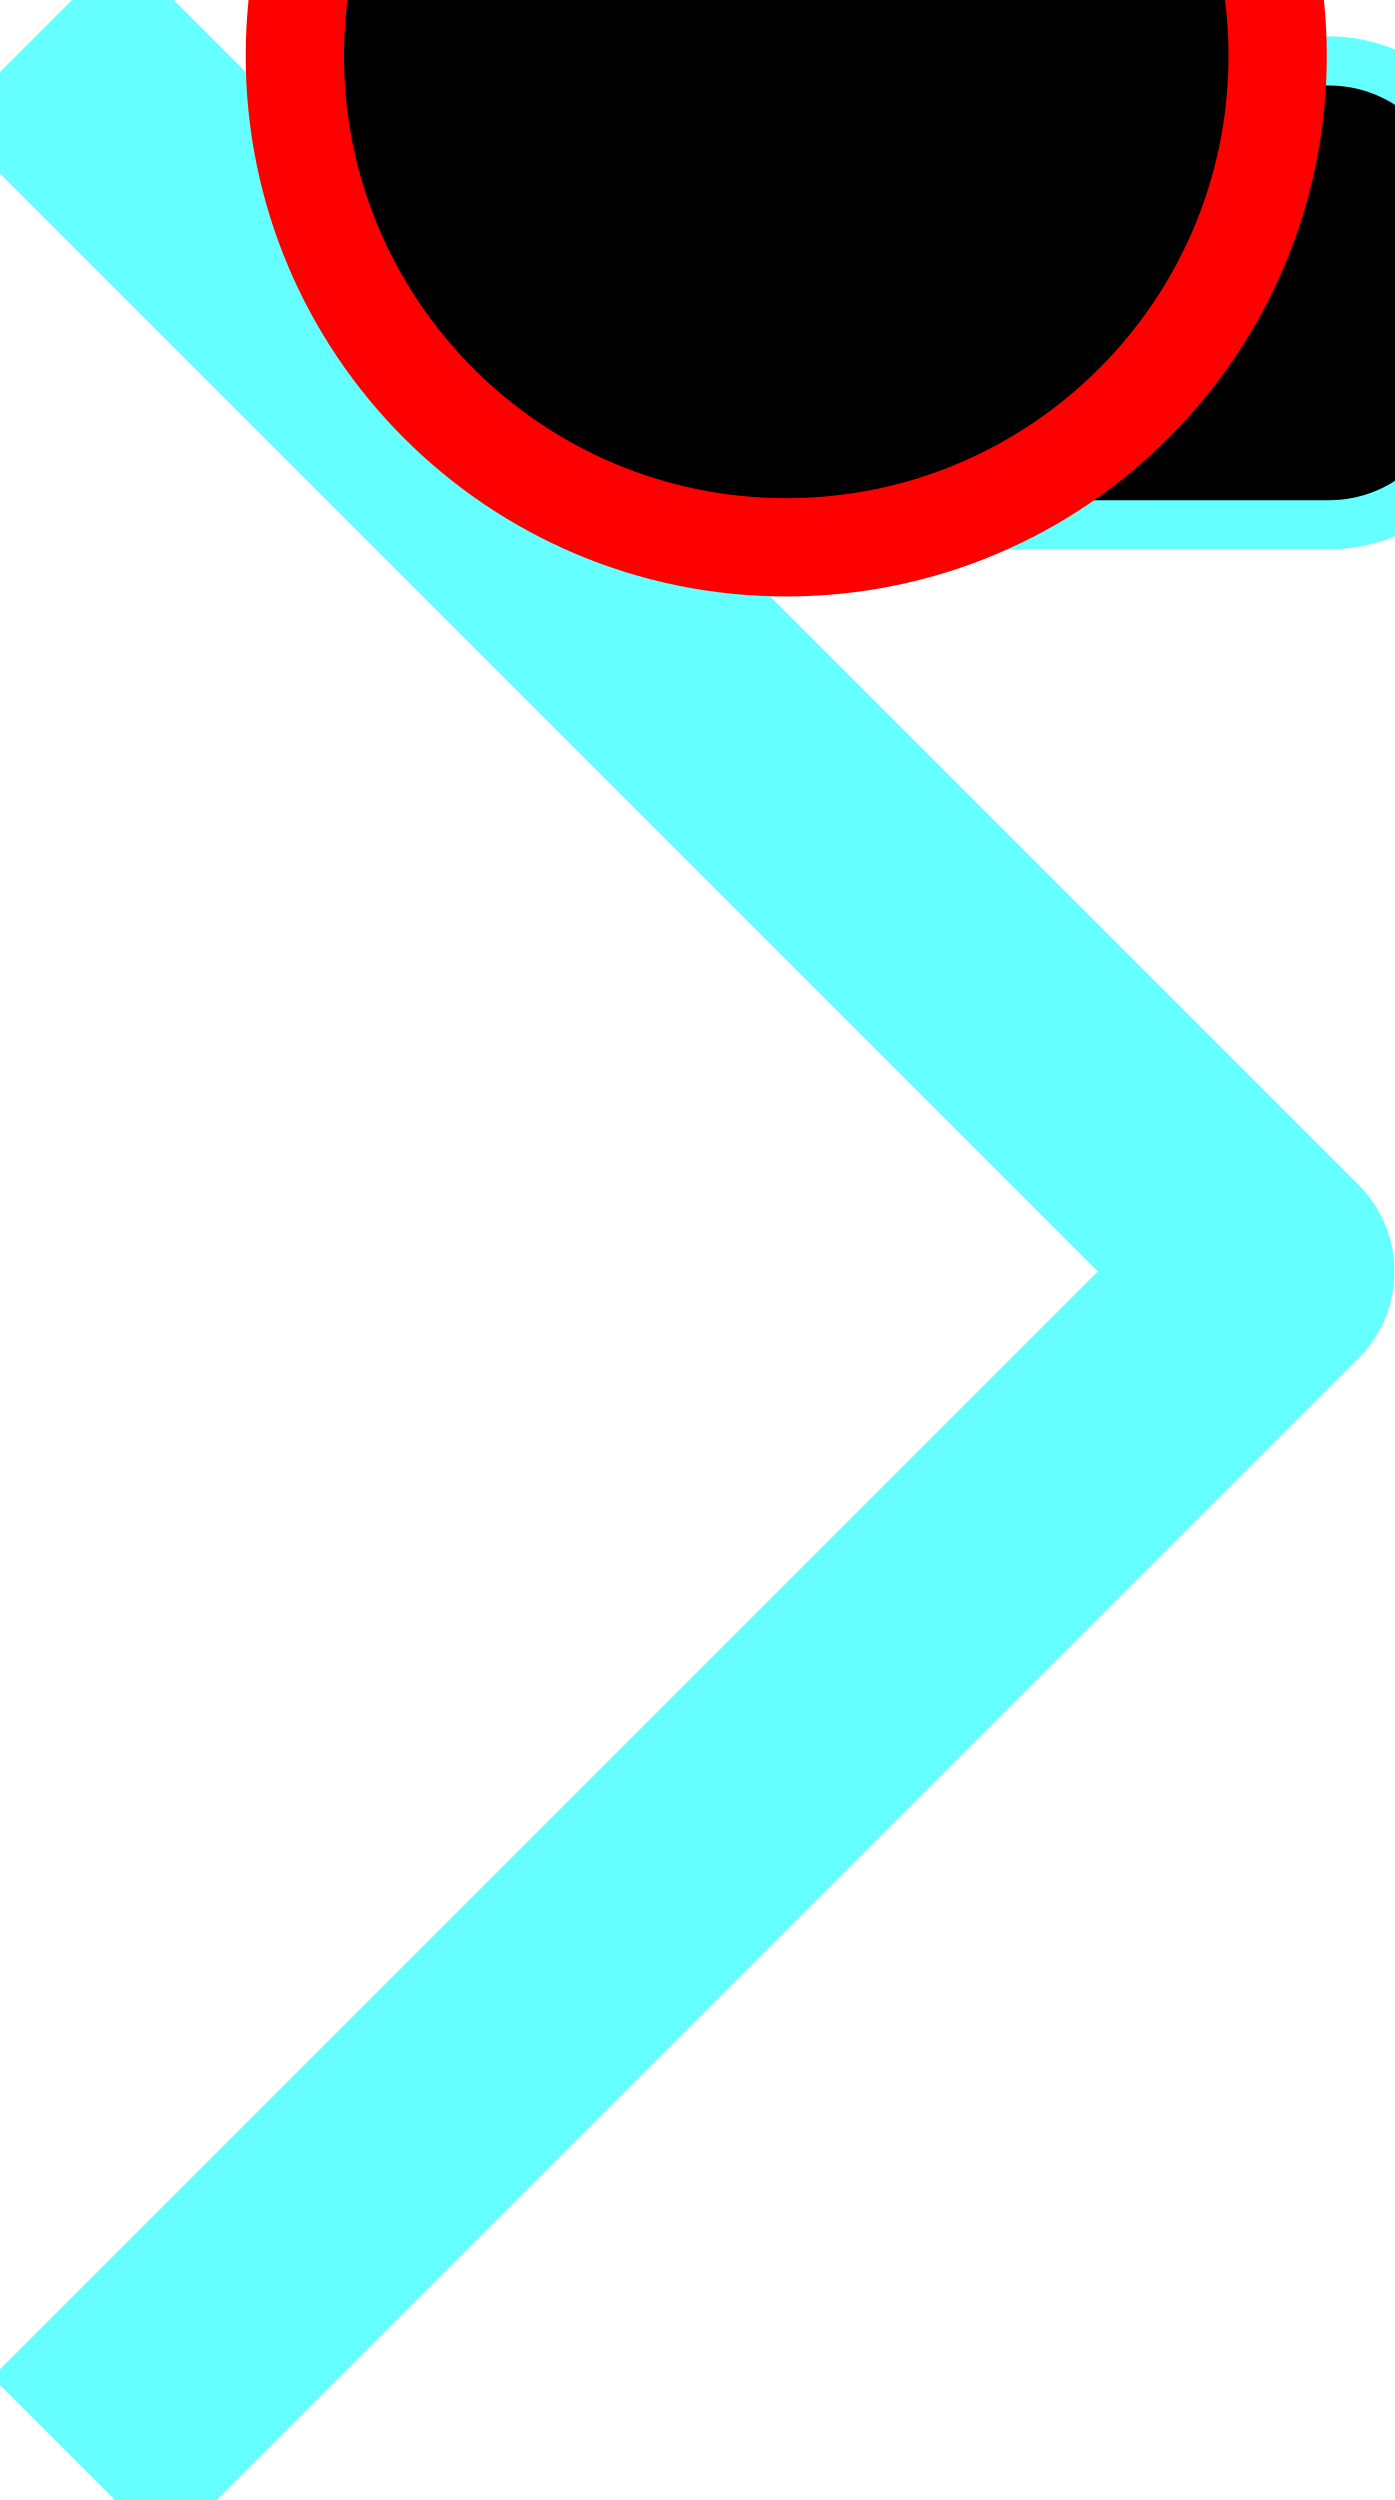
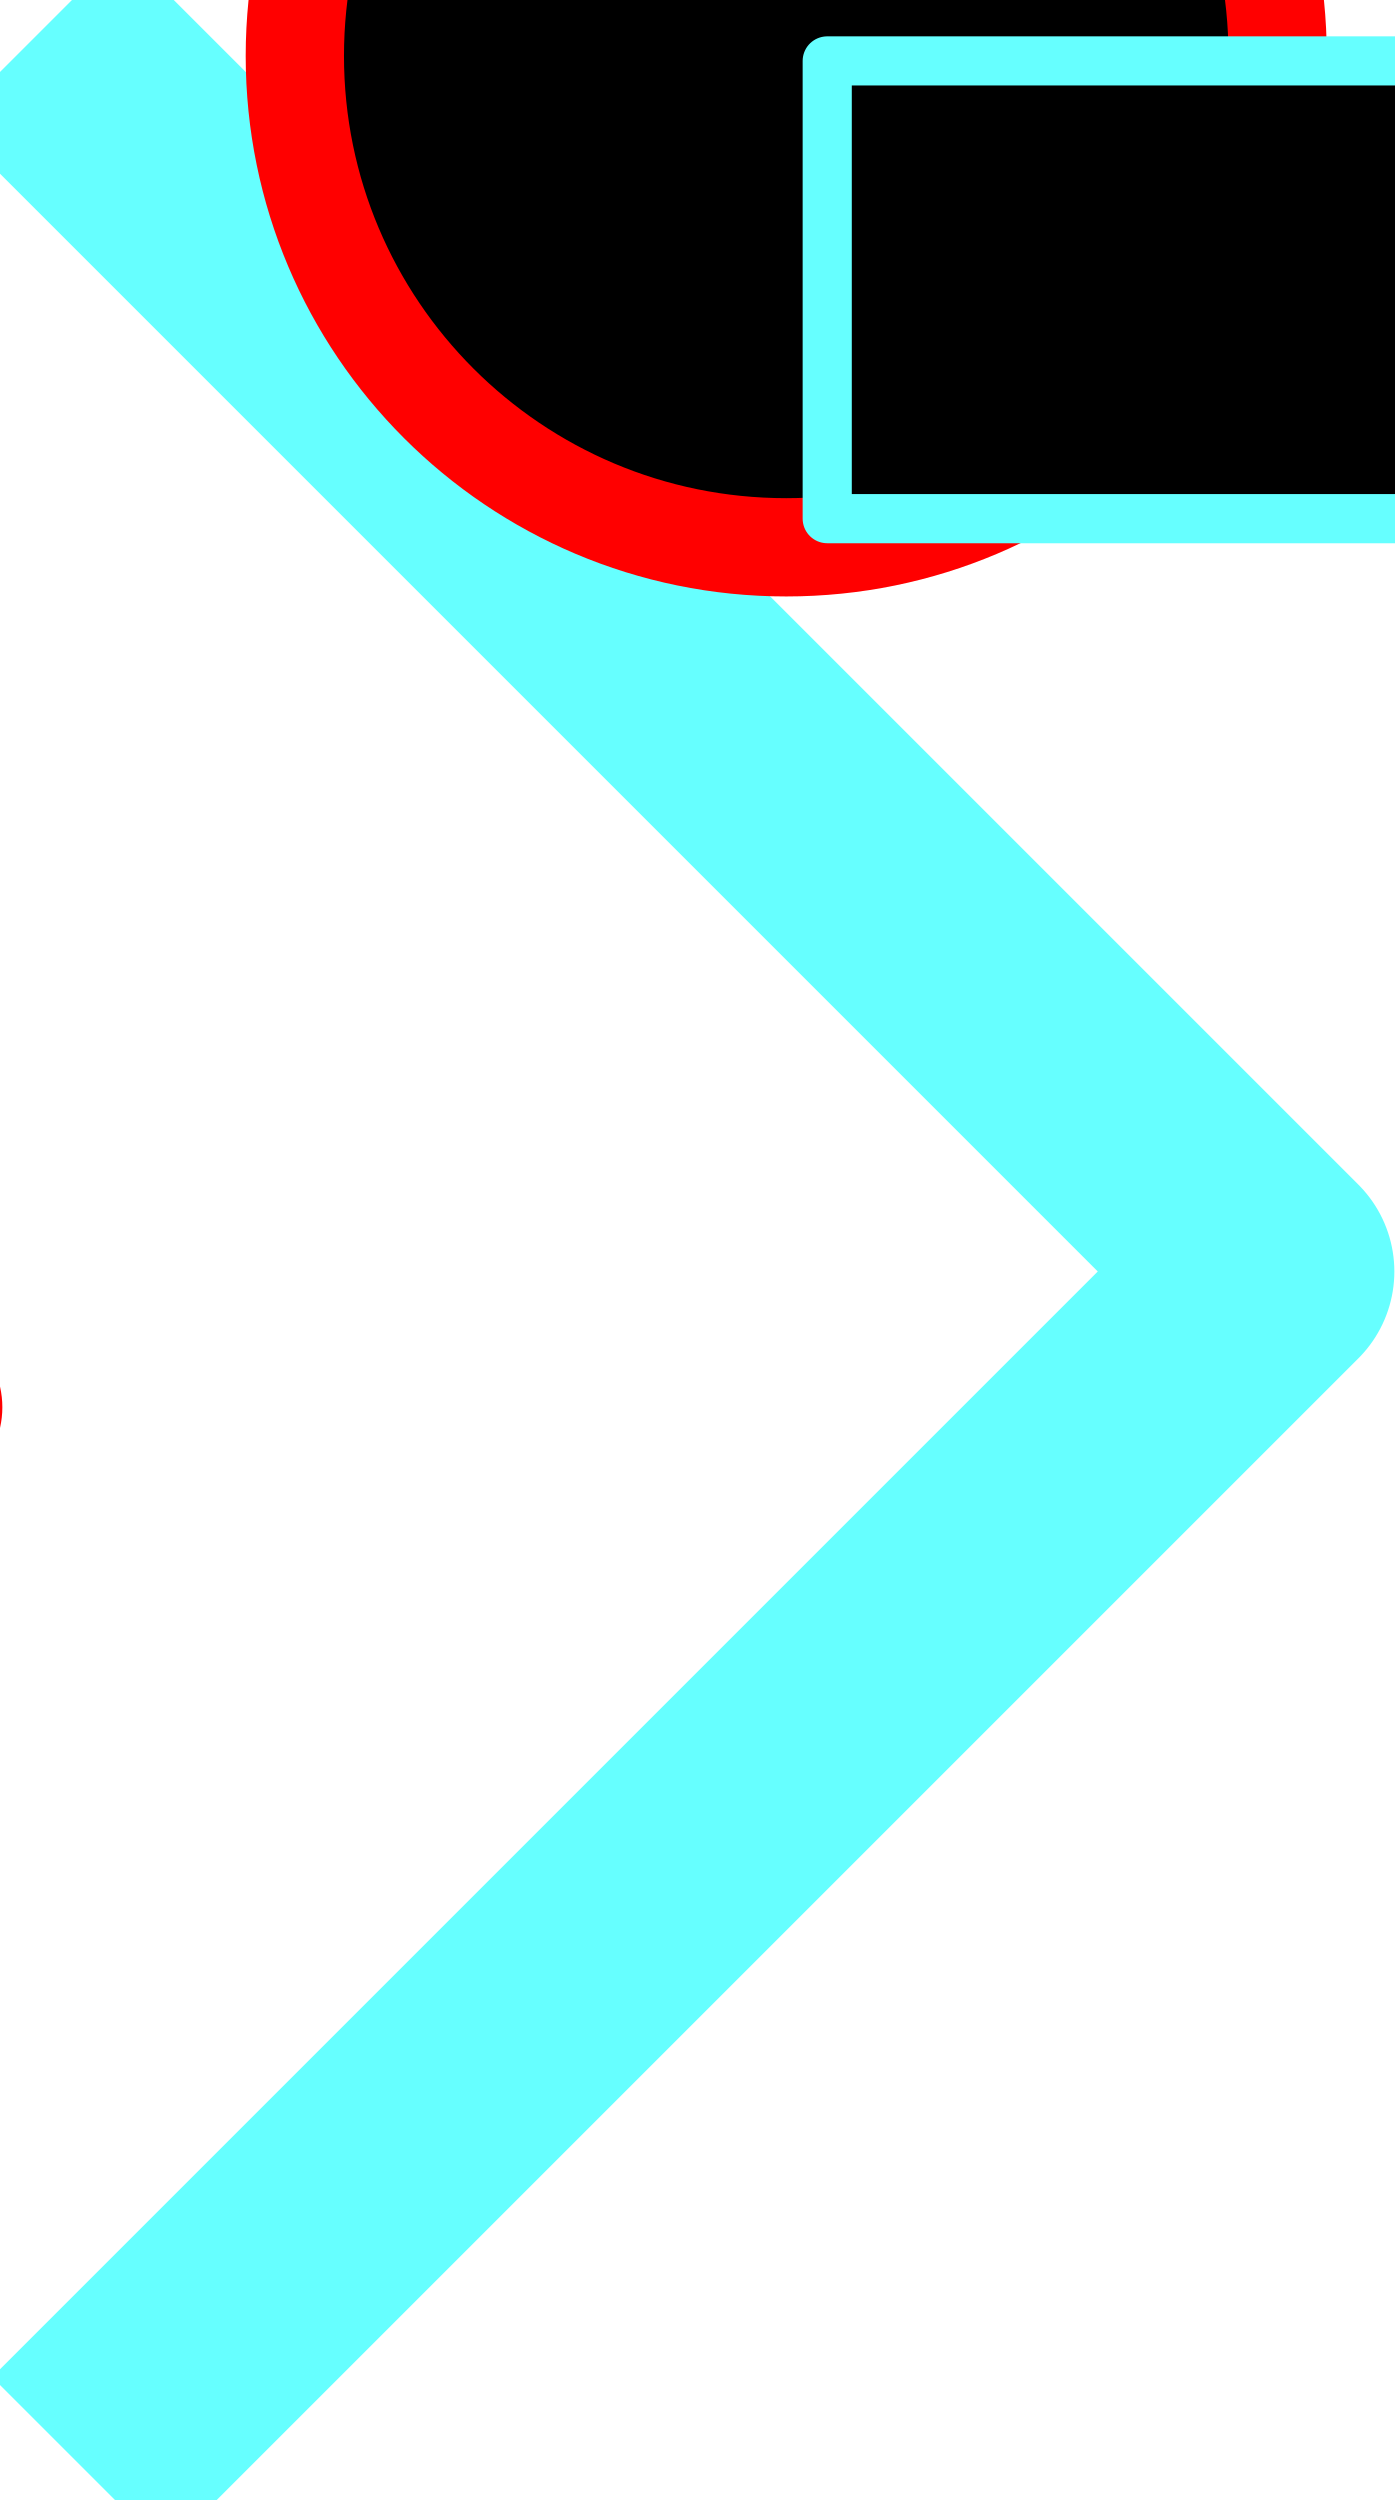
<svg xmlns="http://www.w3.org/2000/svg" width="28.375" height="50.875" id="svg2" version="1.1">
  <defs id="defs4">
    <marker orient="auto" refY="0" refX="0" id="Arrow1Lstart" style="overflow:visible">
      <path id="path3798" d="M 0,0 5,-5 -12.5,0 5,5 0,0 z" style="fill-rule:evenodd;stroke:#000000;stroke-width:1pt" transform="matrix(0.8,0,0,0.8,10,0)" />
    </marker>
  </defs>
  <g id="layer1" transform="translate(-356,-429.8622)">
    <path style="fill:none;stroke:#66ffff;stroke-width:5;stroke-linecap:square;stroke-linejoin:round;stroke-miterlimit:4;stroke-opacity:1;stroke-dasharray:none;marker-start:none" d="m 358.5,432.362 23.375,23.375 -22.5,22.5" id="path3792" />
-     <rect style="stroke:#66ffff;stroke-width:1;stroke-linecap:butt;stroke-linejoin:round;stroke-miterlimit:4;stroke-opacity:1;stroke-dasharray:none" id="rect3845" width="13.206" height="9.44" x="372.834" y="431.102" ry="3" />
    <circle cx="372" cy="431" r="10" style="stroke:#ff0000;stroke-width:2;stroke-opacity:1" id="circle3075" d="m 382,431 c 0,5.523 -4.477,10 -10,10 -5.523,0 -10,-4.477 -10,-10 0,-5.523 4.477,-10 10,-10 5.523,0 10,4.477 10,10 z" />
-     <ellipse cx="75" cy="75" rx="20" ry="5" style="stroke:#ff0000;stroke-width:2;stroke-opacity:1" id="ellipse3077" d="m 95,75 c 0,2.761 -8.954,5 -20,5 -11.046,0 -20,-2.239 -20,-5 0,-2.761 8.954,-5 20,-5 11.046,0 20,2.239 20,5 z" />
+     <rect style="stroke:#66ffff;stroke-width:1;stroke-linecap:butt;stroke-linejoin:round;stroke-miterlimit:4;stroke-opacity:1;stroke-dasharray:none" id="rect3845" width="13.112" height="9.315" x="372.834" y="431.102" />
+     <ellipse cx="75" cy="75" rx="20" ry="5" style="stroke:#ff0000;stroke-width:2;stroke-opacity:1" id="ellipse3077" d="m 95,75 c 0,2.761 -8.954,5 -20,5 -11.046,0 -20,-2.239 -20,-5 0,-2.761 8.954,-5 20,-5 11.046,0 20,2.239 20,5 z" transform="matrix(1.002273,0,0,0.9090909,259.8295,390.3182)" />
    <line x1="350" y1="350" x2="410" y2="450" style="stroke:#ff8888;stroke-width:2;stroke-opacity:1" id="line3079" />
  </g>
</svg>
